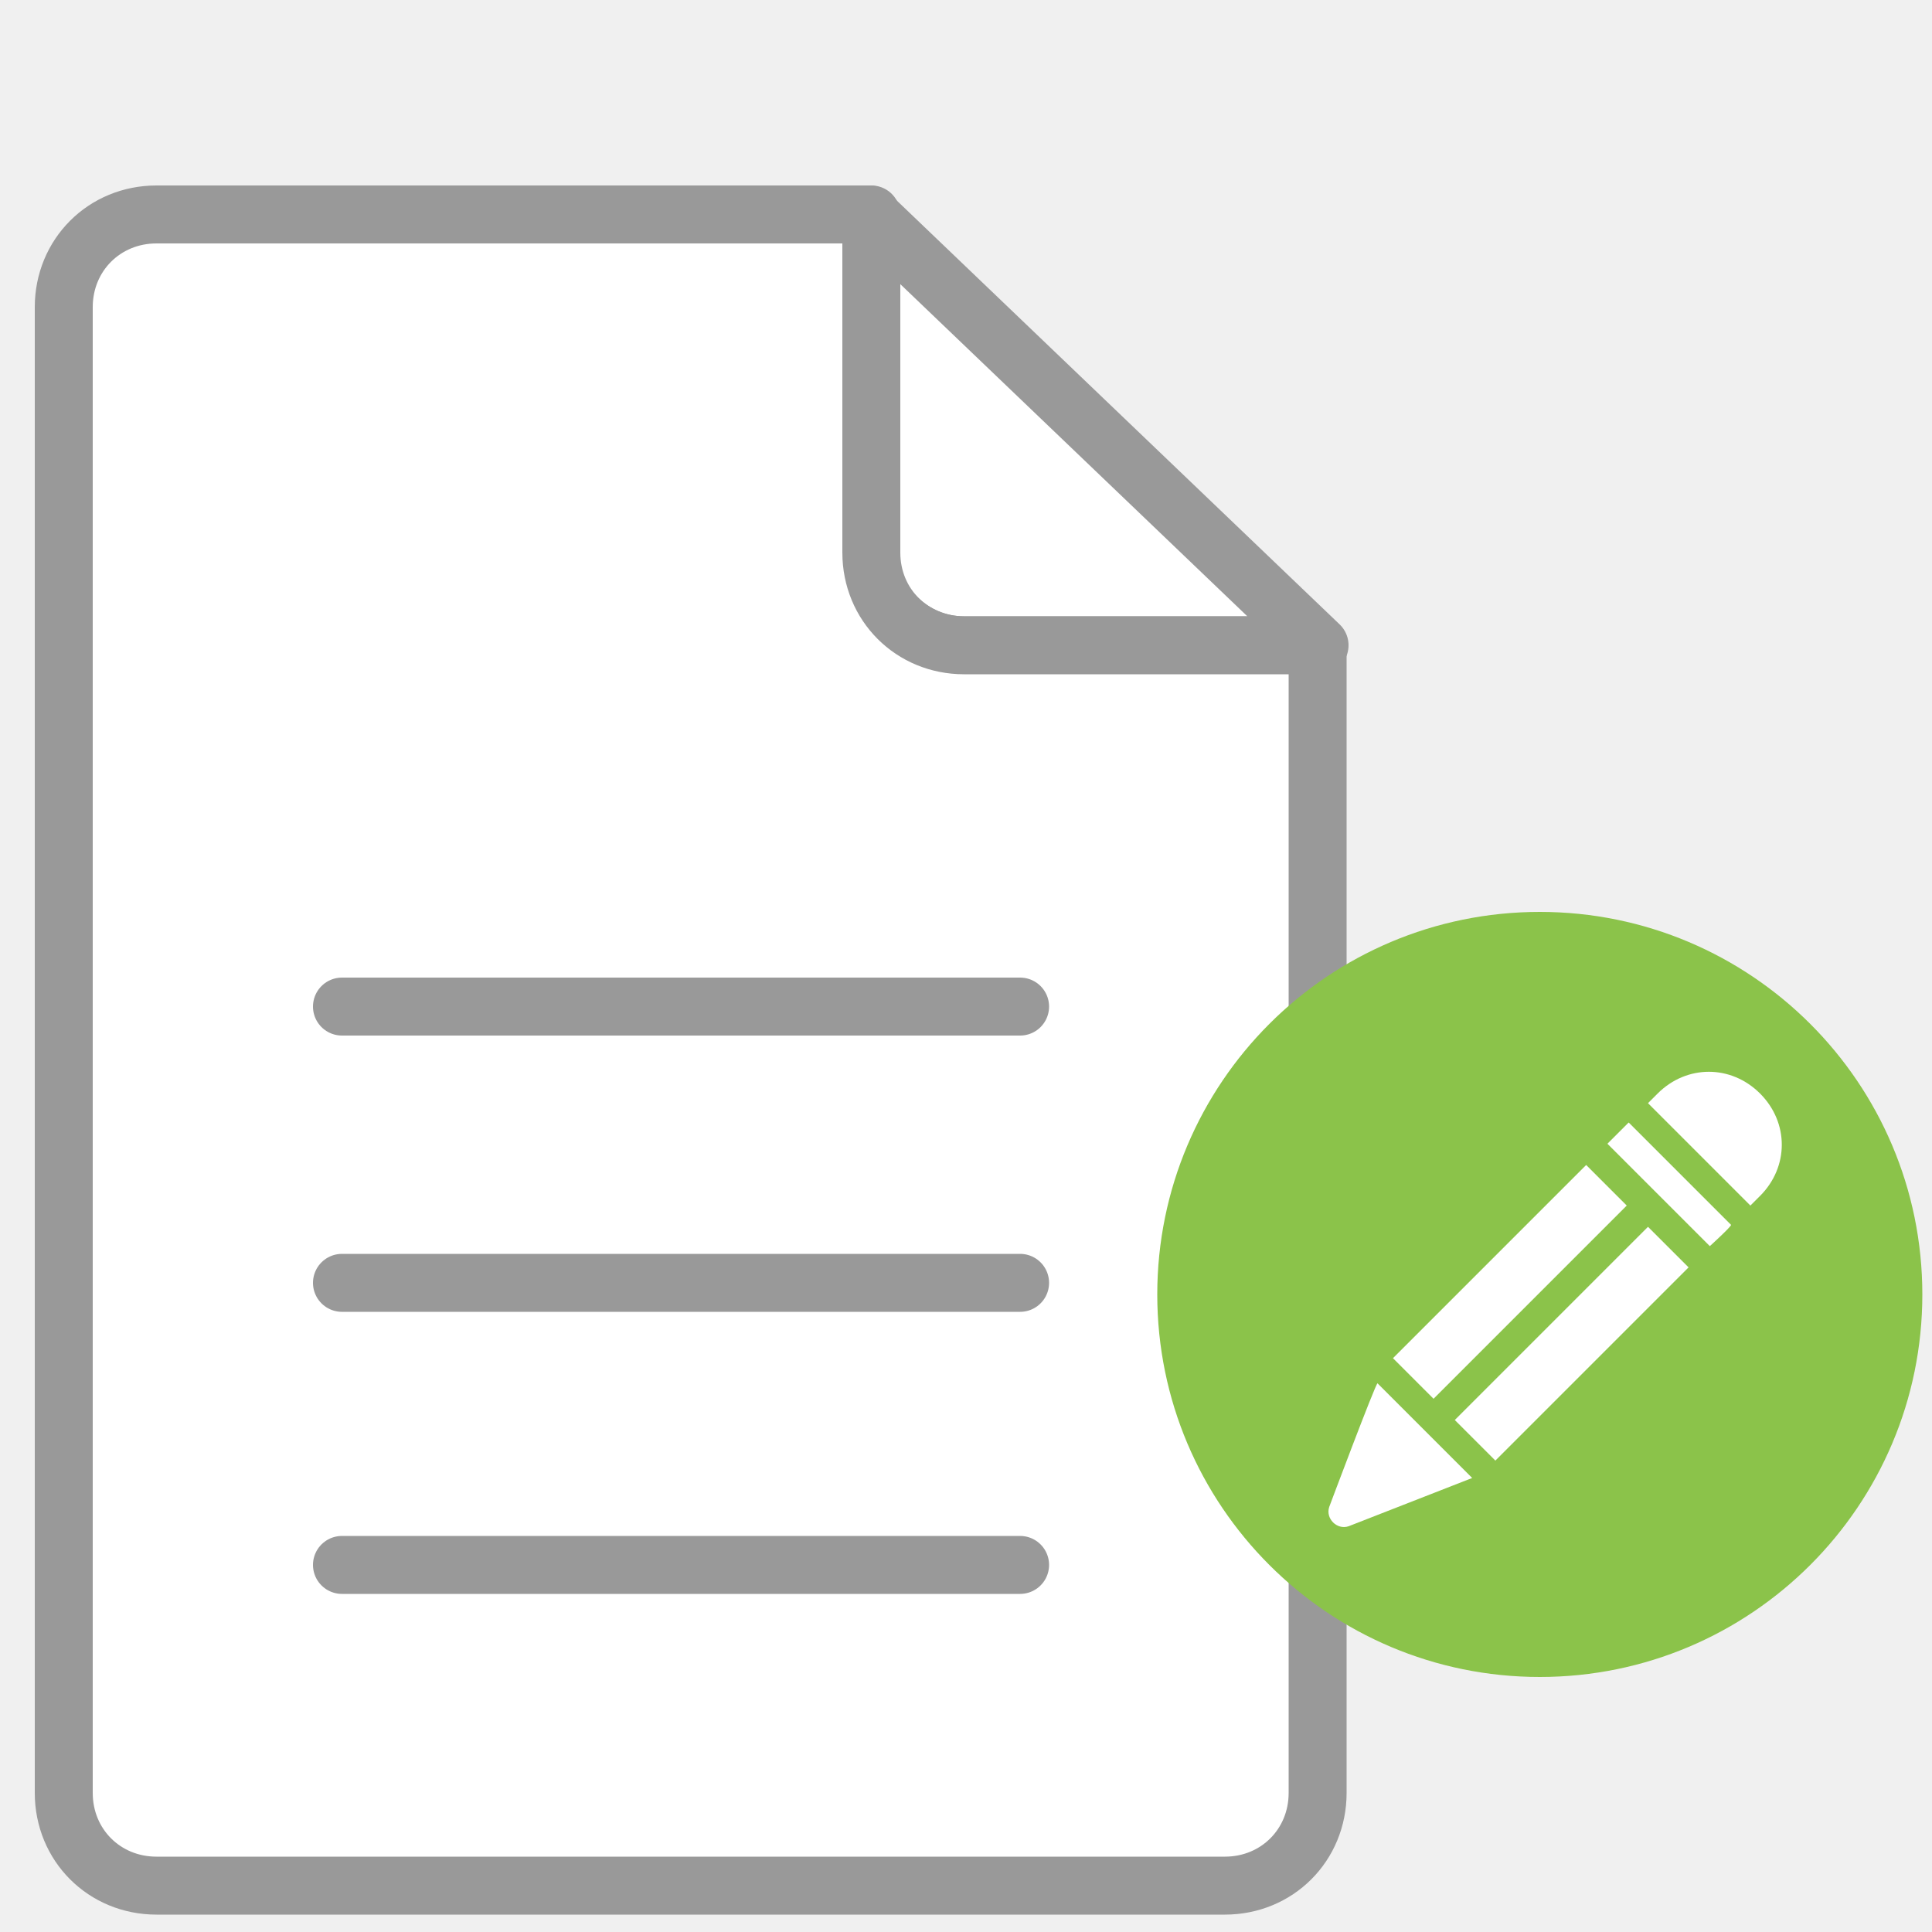
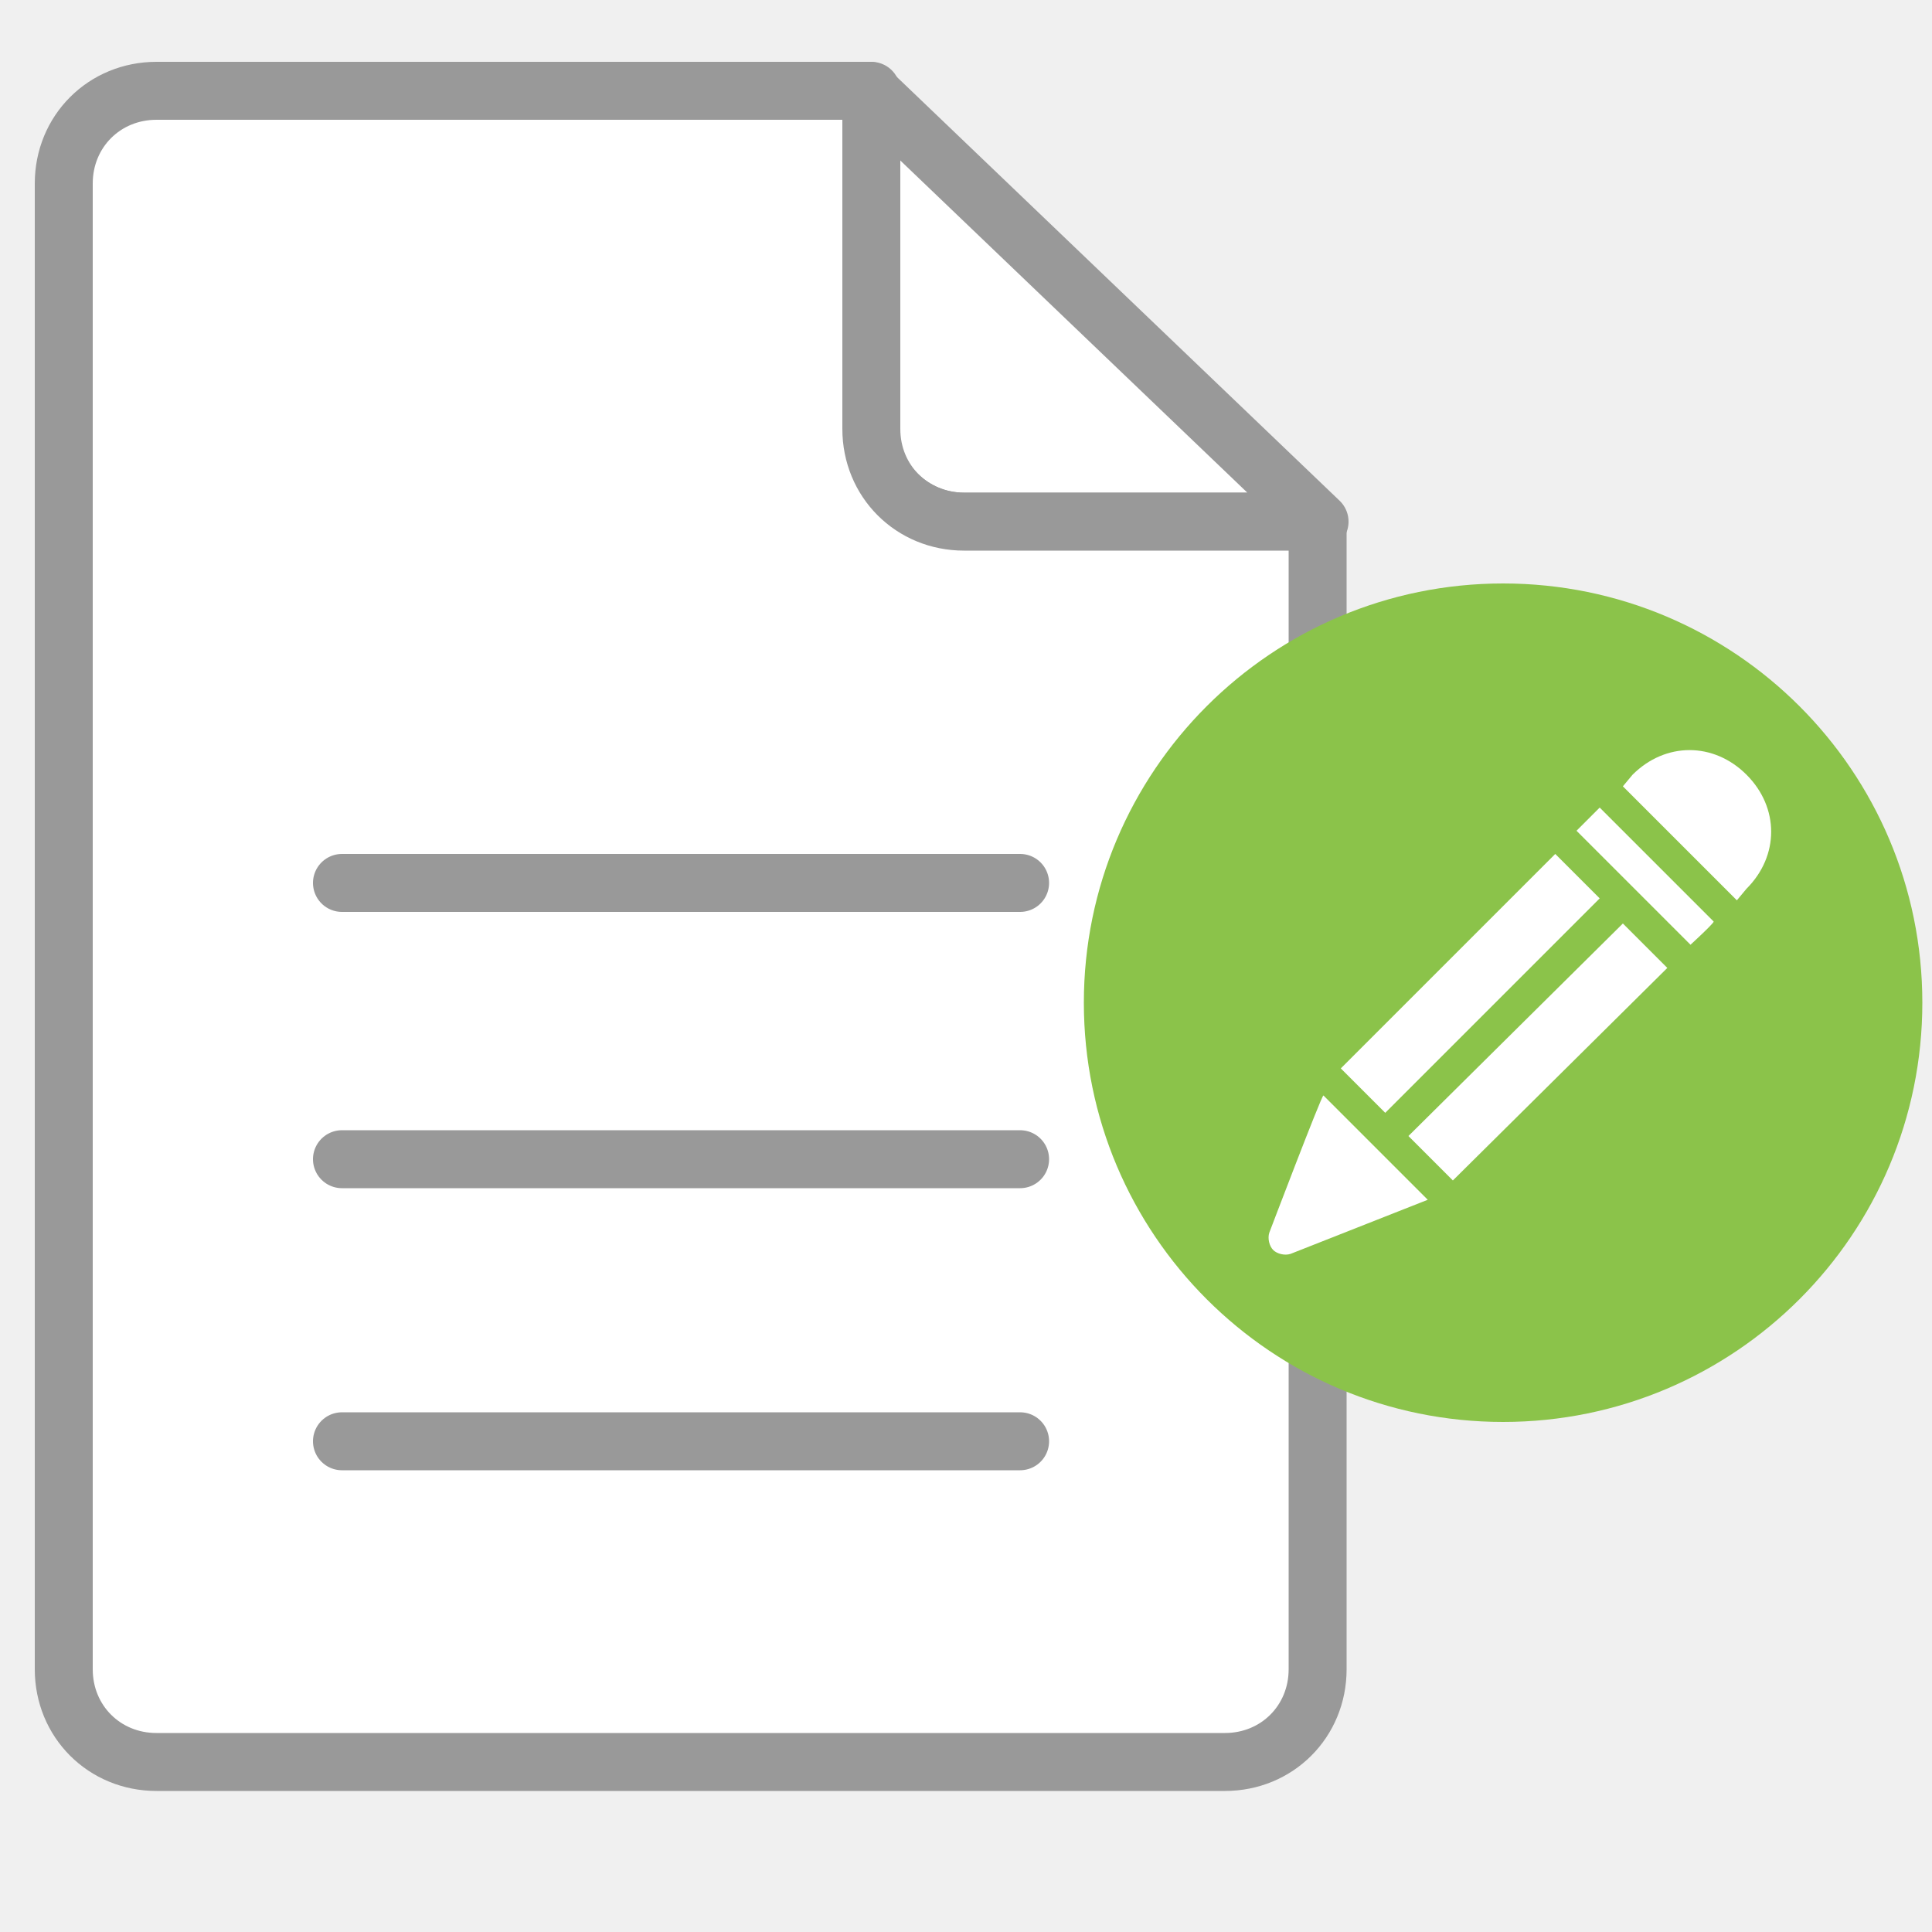
- <svg xmlns="http://www.w3.org/2000/svg" viewBox="0 0 100 100" style="enable-background:new 0 0 100 100">
-   <g style="stroke-miterlimit:10;stroke-linecap:round;stroke-linejoin:round;stroke-width:3">
-     <g style="stroke:#999">
-       <g style="fill:#fff">
-         <path d="m49.9 33.4h18.4l-23.3-22.3v17.5c0 2.6 2.2 4.8 4.9 4.8z" />
-         <path d="m49.9 33.4c-2.7 0-4.8-2.1-4.8-4.8v-17.5h-37c-2.7 0-4.8 2.1-4.8 4.8v76.9c0 2.7 2.1 4.8 4.8 4.8h55.3c2.7 0 4.8-2.1 4.8-4.8v-59.4c0 0-18.3 0-18.3 0z" />
-       </g>
-       <path d="M17.7,66.4h35.1 M17.7,52.1h35.1 M17.7,81h35.1" style="fill:none" />
-     </g>
-     <circle cx="79.7" cy="67" r="18.3" style="fill:#8bc34a;stroke:#8bc34a" />
-   </g>
-   <path d="m88.5 64.5l-5.3-5.3 1.1-1.1 5.3 5.3c0 .1-1.1 1.1-1.1 1.1m-14.3 7.9l-2.1-2.1 10-10 2.1 2.1-10 10m-5.4 5.6c-.1.3 0 .6.2.8.2.2.5.3.8.2l6.4-2.5-4.9-4.9c-.1 0-2.5 6.4-2.5 6.4m22.3-16.1c1.5-1.5 1.5-3.8 0-5.3-1.5-1.5-3.8-1.5-5.3 0l-.5.5 5.3 5.3.5-.5m-5.8 1.6l2.1 2.1-10 10-2.1-2.1c0 0 10-10 10-10" style="fill:#fff" />
+ <svg xmlns="http://www.w3.org/2000/svg" id="Layer_1" viewBox="0 0 100 100">
+   <style>
+     .st0{fill:#FFFFFF;stroke:#999999;stroke-width:3;stroke-linecap:round;stroke-linejoin:round;stroke-miterlimit:10;} .st1{fill:none;stroke:#999999;stroke-width:3;stroke-linecap:round;stroke-linejoin:round;stroke-miterlimit:10;} .st2{fill:#8BC34A;stroke:#8BC34A;stroke-width:3;stroke-linecap:round;stroke-linejoin:round;stroke-miterlimit:10;} .st3{fill:#FFFFFF;}
+   </style>
+   <path d="M49.9 27h18.4L45 4.7v17.5c0 2.6 2.2 4.8 4.9 4.8z" class="st0" />
+   <path d="M49.9 27c-2.7 0-4.8-2.1-4.8-4.8V4.7h-37c-2.7 0-4.8 2.1-4.8 4.8v76.9c0 2.7 2.1 4.8 4.8 4.8h55.3c2.7 0 4.8-2.1 4.8-4.8V27H49.9z" class="st0" />
+   <path d="M17.7 60h35.1M17.7 45.7h35.1M17.7 74.6h35.1" class="st1" />
+   <circle cx="77.8" cy="51.9" r="20.2" class="st2" />
+   <path d="M87.5 48.9L81.6 43l1.2-1.2 5.9 5.9c0 .1-1.2 1.2-1.2 1.2m-15.8 8.7l-2.3-2.3 11.1-11.1 2.3 2.3-11.1 11.1m-6 6.2c-.1.3 0 .7.2.9.2.2.6.3.9.2l7.1-2.8-5.4-5.4c-.1 0-2.8 7.1-2.8 7.1M90.4 46c1.7-1.7 1.7-4.2 0-5.9-1.7-1.7-4.2-1.7-5.9 0l-.5.6 5.9 5.9.5-.6M84 47.8l2.3 2.3-11.1 11-2.3-2.3 11.1-11" class="st3" />
</svg>
